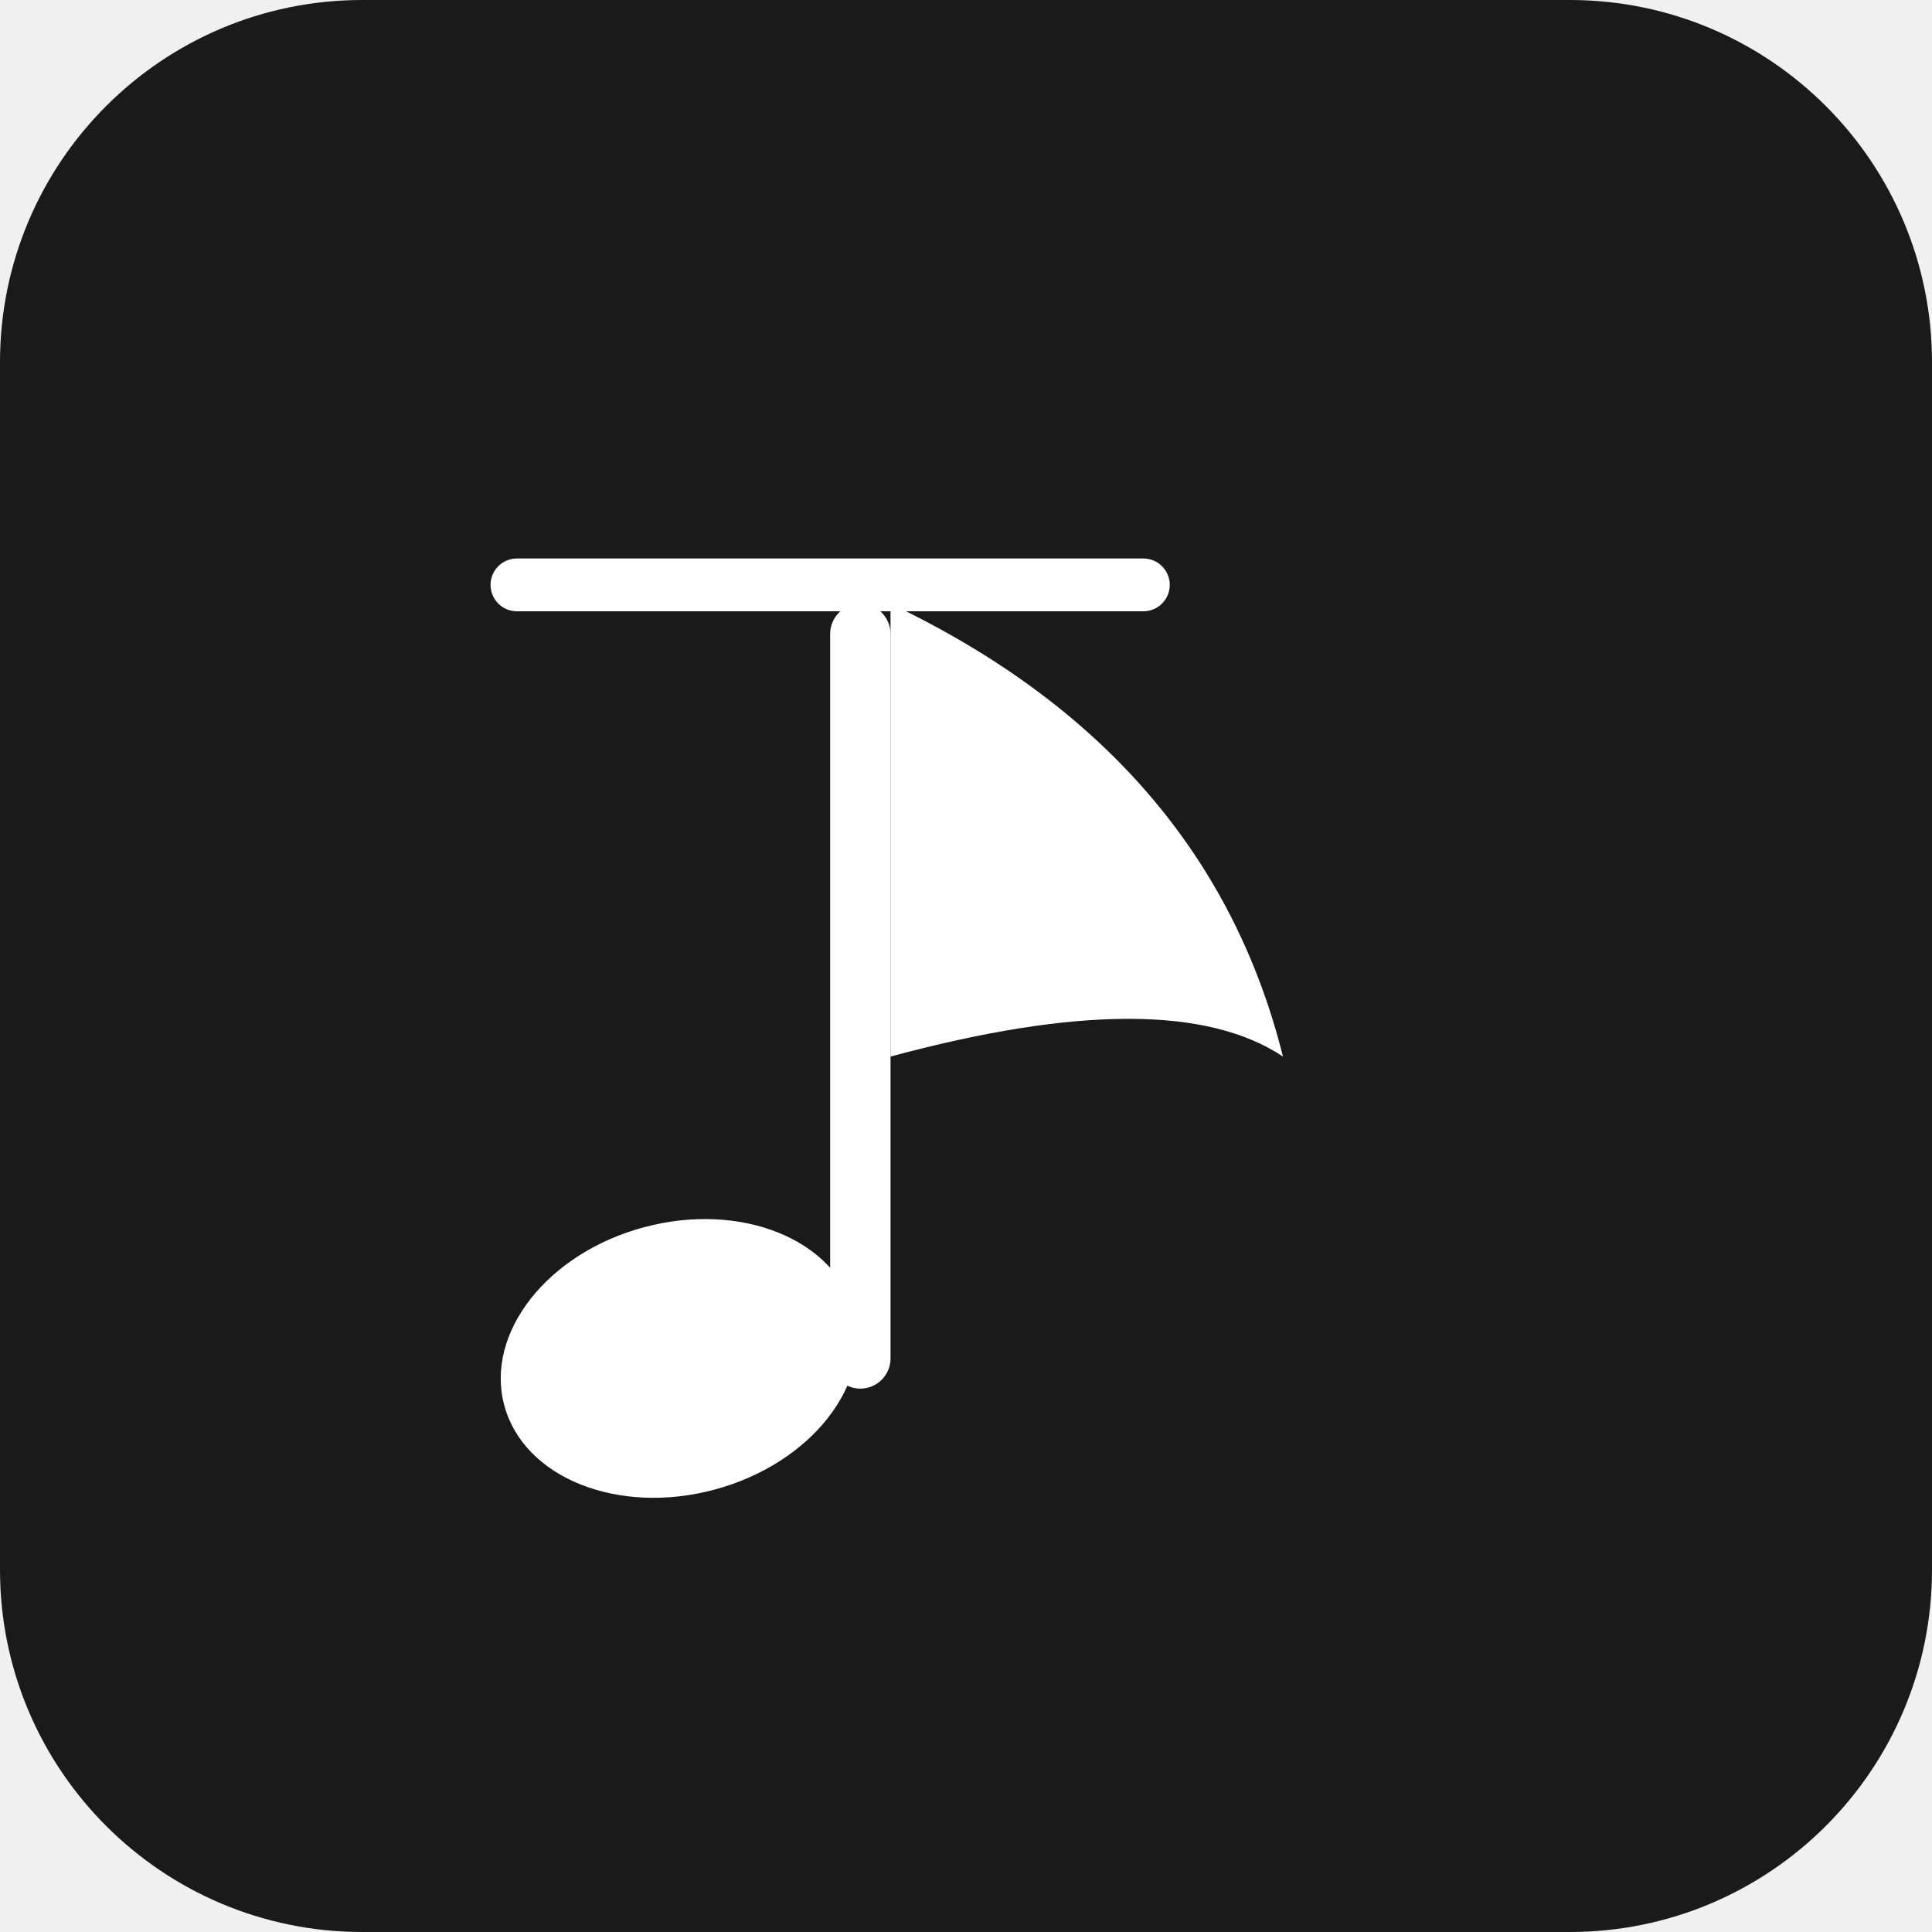
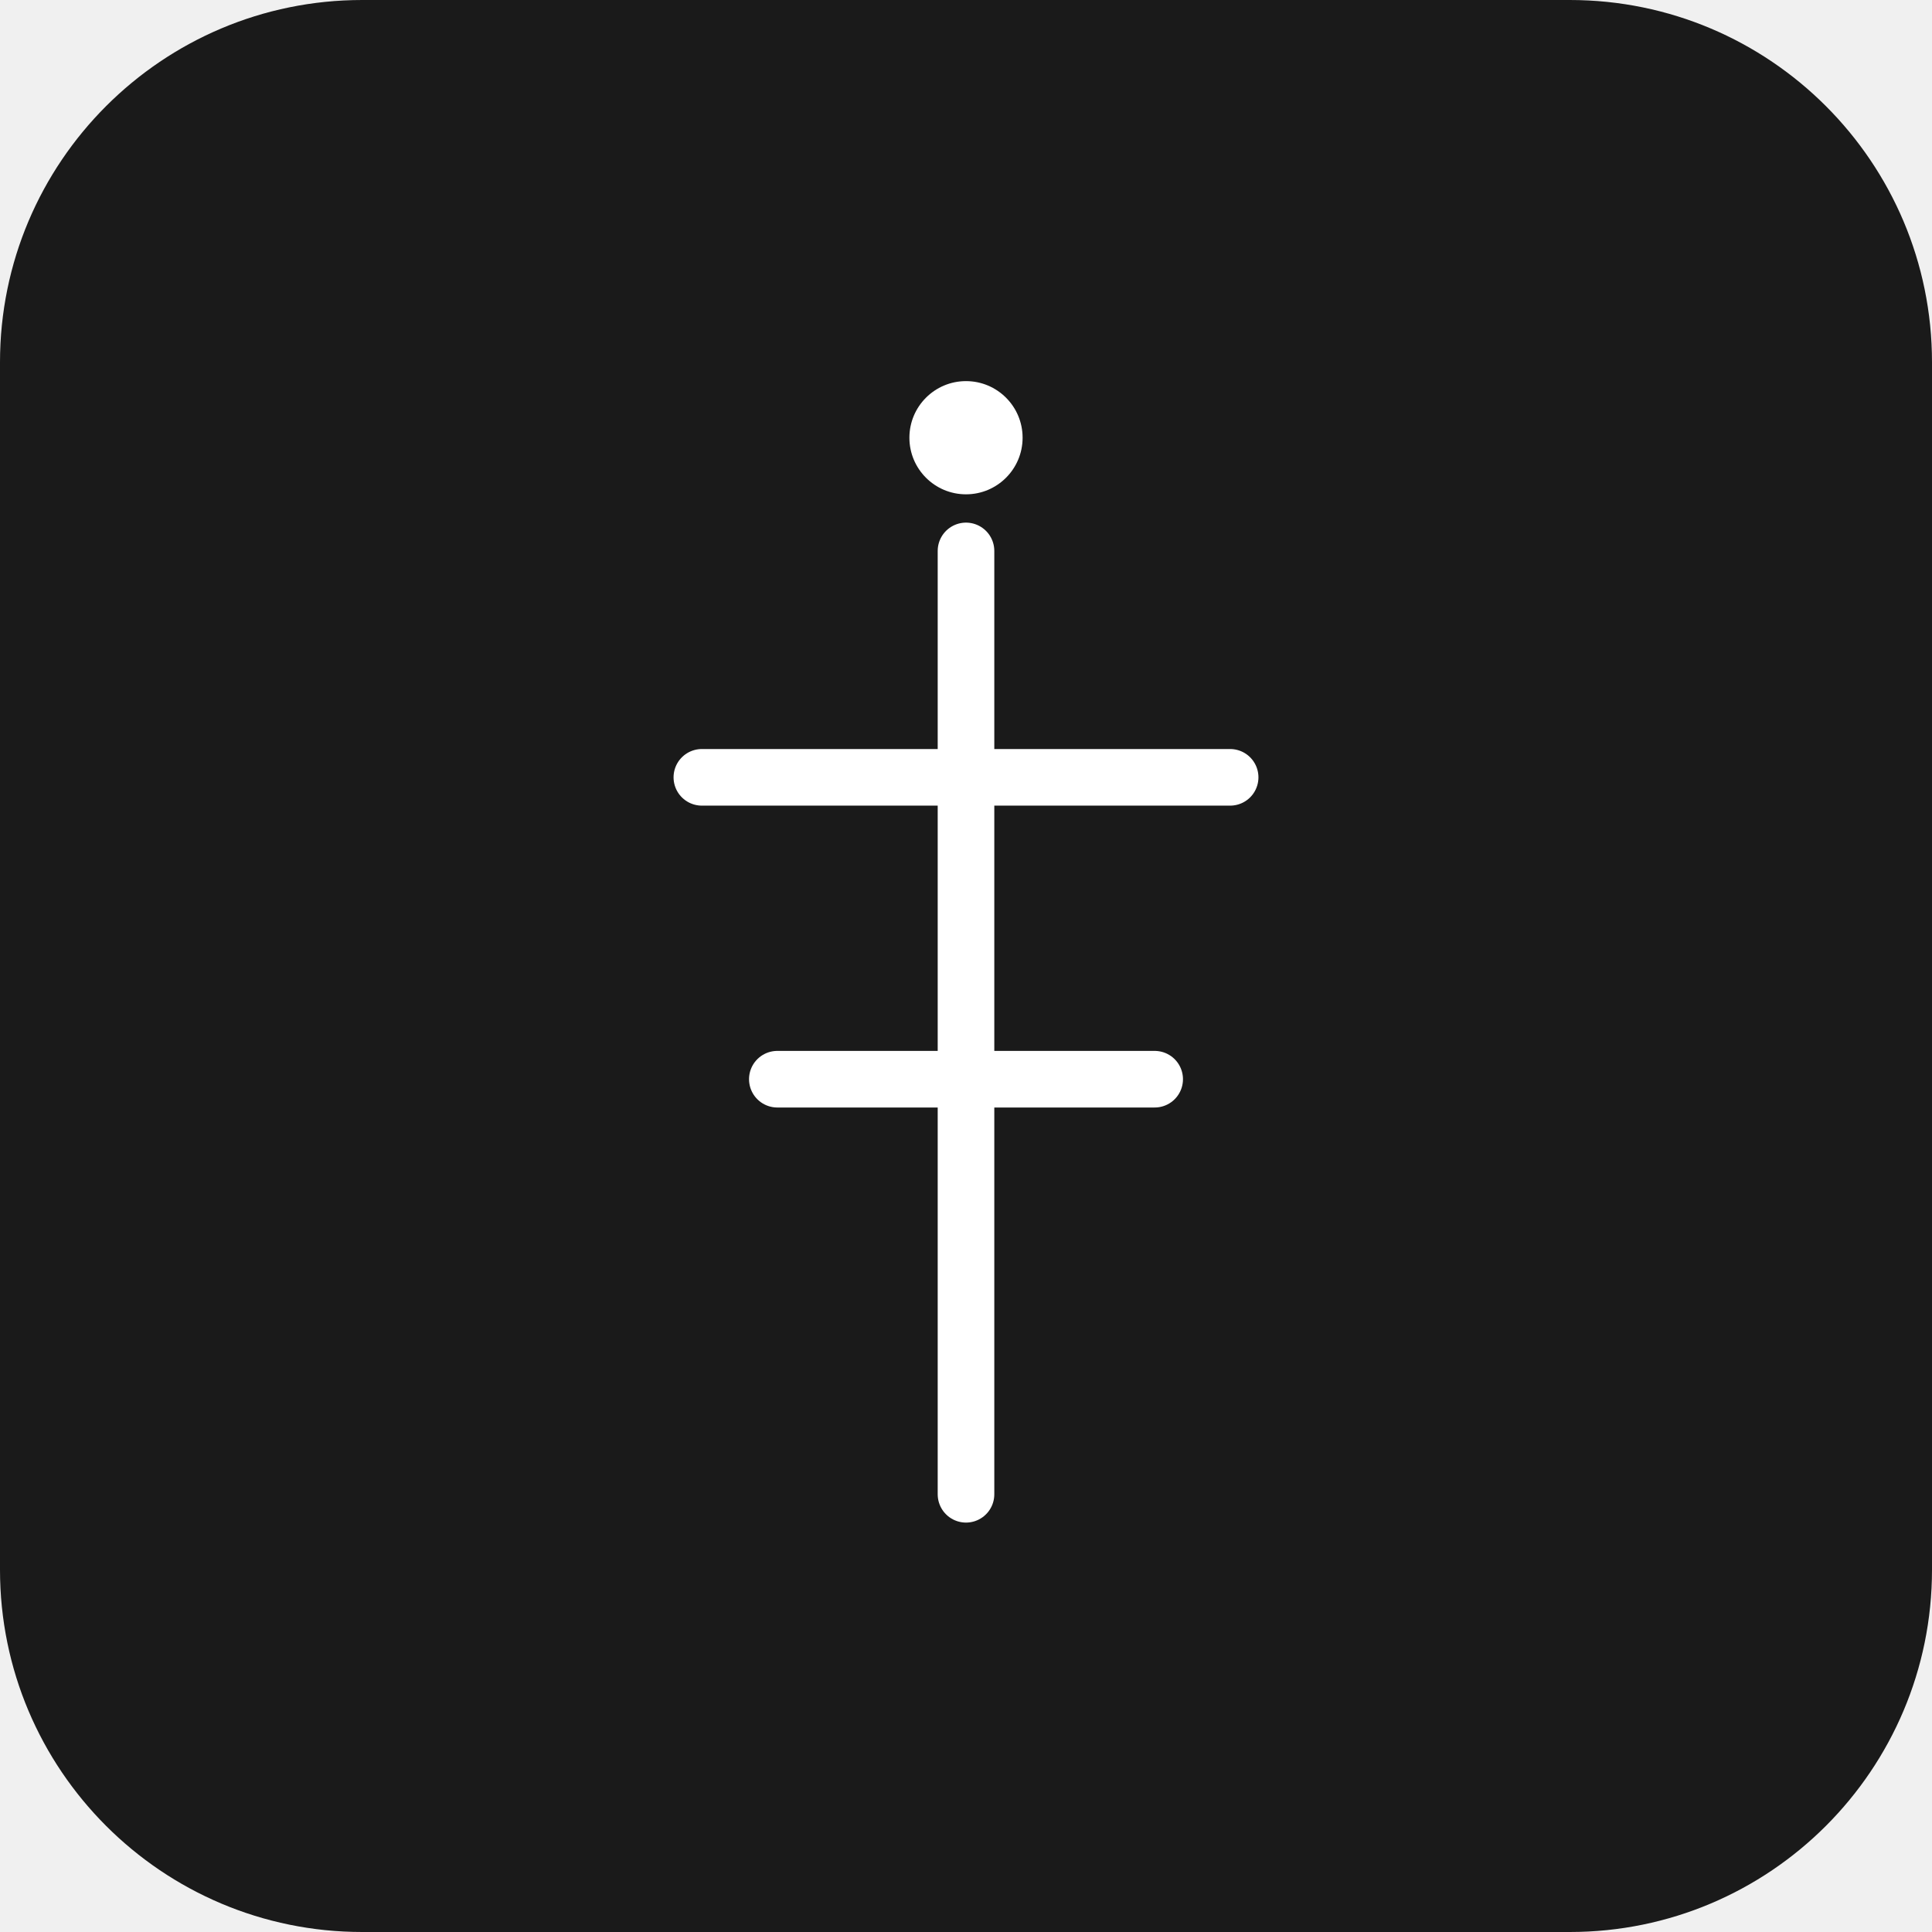
<svg xmlns="http://www.w3.org/2000/svg" viewBox="0 0 512 512" fill="none">
  <rect width="512" height="512" rx="96" fill="#1a1a1a" />
-   <g fill="#ffffff">
-     <ellipse cx="180" cy="360" rx="48" ry="36" transform="rotate(-15 180 360)" />
-     <rect x="220" y="160" width="16" height="208" rx="8" />
-     <path d="M236 160 Q320 200 340 280 Q310 260 236 280 Z" />
-     <rect x="130" y="148" width="180" height="14" rx="7" />
+   <g transform="translate(136 96) scale(10)" stroke="#ffffff" stroke-width="1.5" stroke-linecap="round" fill="none">
+     <line x1="12" y1="5" x2="12" y2="30" />
+     <line x1="5" y1="11" x2="19" y2="11" />
+     <line x1="7" y1="19" x2="17" y2="19" />
+     <circle cx="12" cy="2" r="1.5" fill="#ffffff" stroke="none" />
  </g>
</svg>
